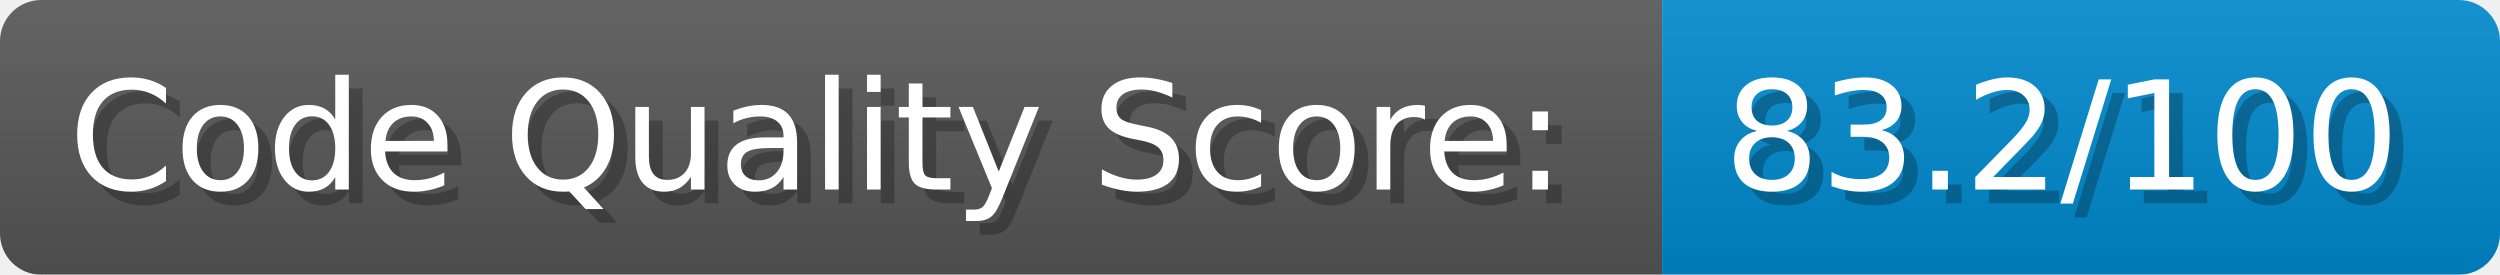
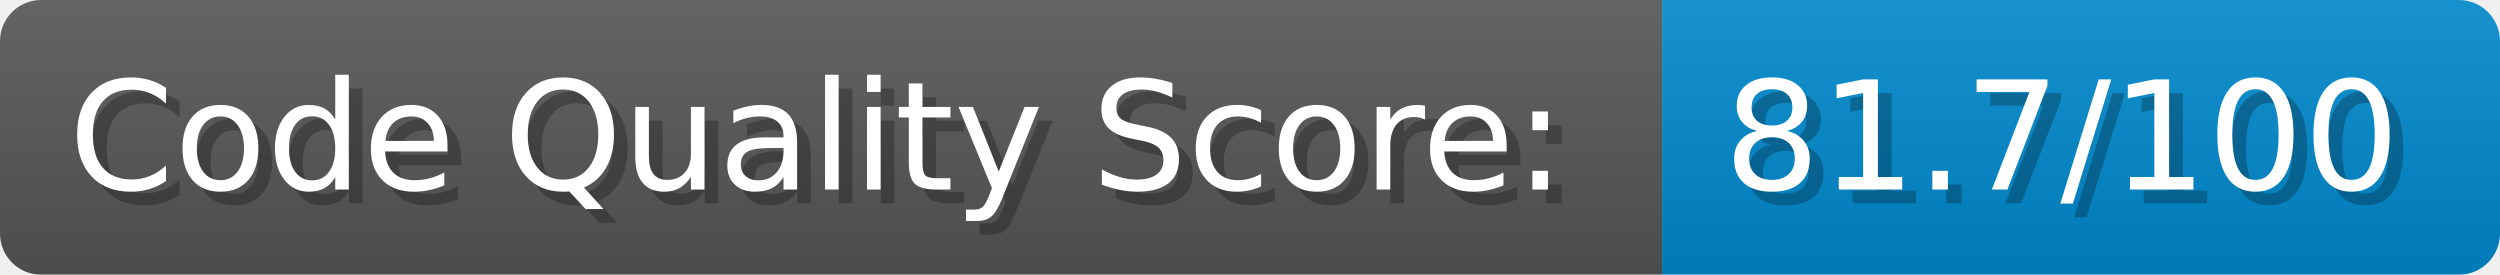
- <svg xmlns="http://www.w3.org/2000/svg" width="273" height="30" viewBox="0 0 1820 200" role="img" aria-label="Code Quality Score:: 83.2/100">
+ <svg xmlns="http://www.w3.org/2000/svg" width="273" height="30" viewBox="0 0 1820 200" role="img" aria-label="Code Quality Score:: 81.7/100">
  <linearGradient id="a" x2="0" y2="100%">
    <stop offset="0" stop-opacity=".1" stop-color="#EEE" />
    <stop offset="1" stop-opacity=".1" />
  </linearGradient>
  <mask id="m">
    <rect width="1820" height="200" rx="30" fill="#FFF" />
  </mask>
  <g mask="url(#m)">
    <rect width="1210" height="200" fill="#555" />
    <rect width="610" height="200" fill="#08C" x="1210" />
    <rect width="1820" height="200" fill="url(#a)" />
  </g>
  <g aria-hidden="true" fill="#fff" text-anchor="start" font-family="Verdana,DejaVu Sans,sans-serif" font-size="110">
    <text x="60" y="148" textLength="1110" fill="#000" opacity="0.25">Code Quality Score:</text>
    <text x="50" y="138" textLength="1110">Code Quality Score:</text>
-     <text x="1265" y="148" textLength="510" fill="#000" opacity="0.25">83.2/100</text>
-     <text x="1255" y="138" textLength="510">83.2/100</text>
+     <text x="1265" y="148" textLength="510" fill="#000" opacity="0.25">81.7/100</text>
+     <text x="1255" y="138" textLength="510">81.7/100</text>
  </g>
</svg>
